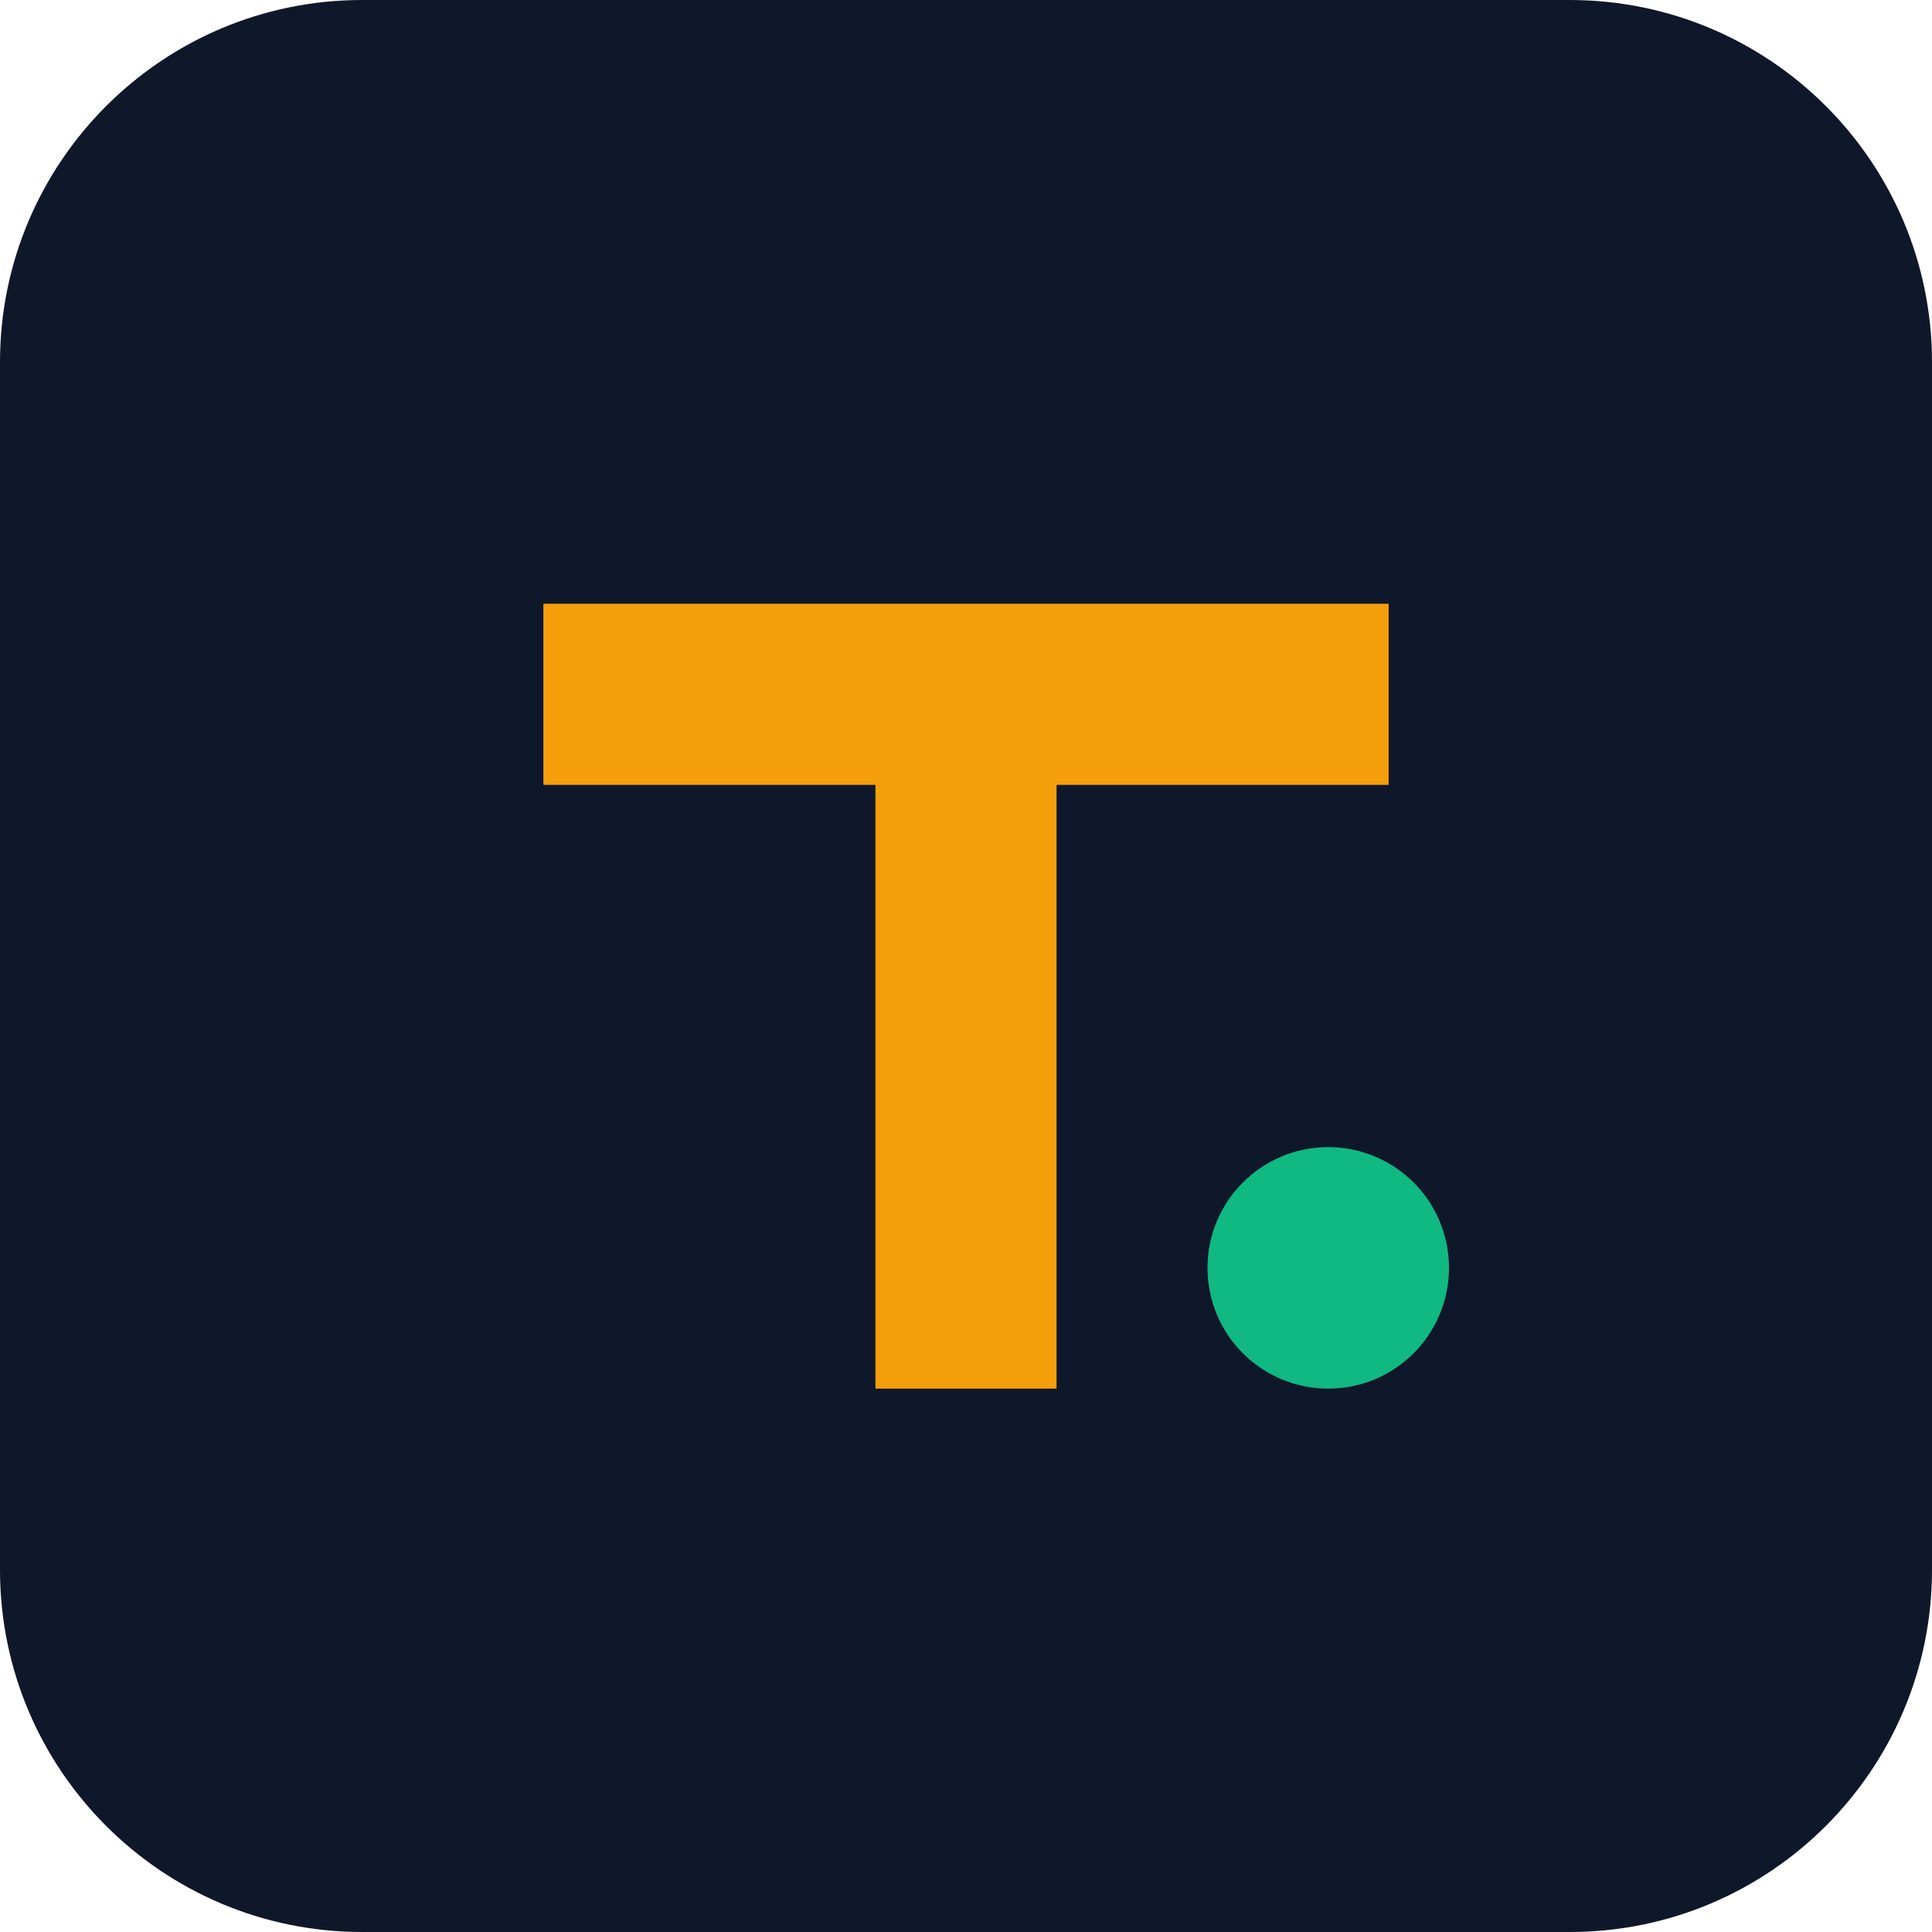
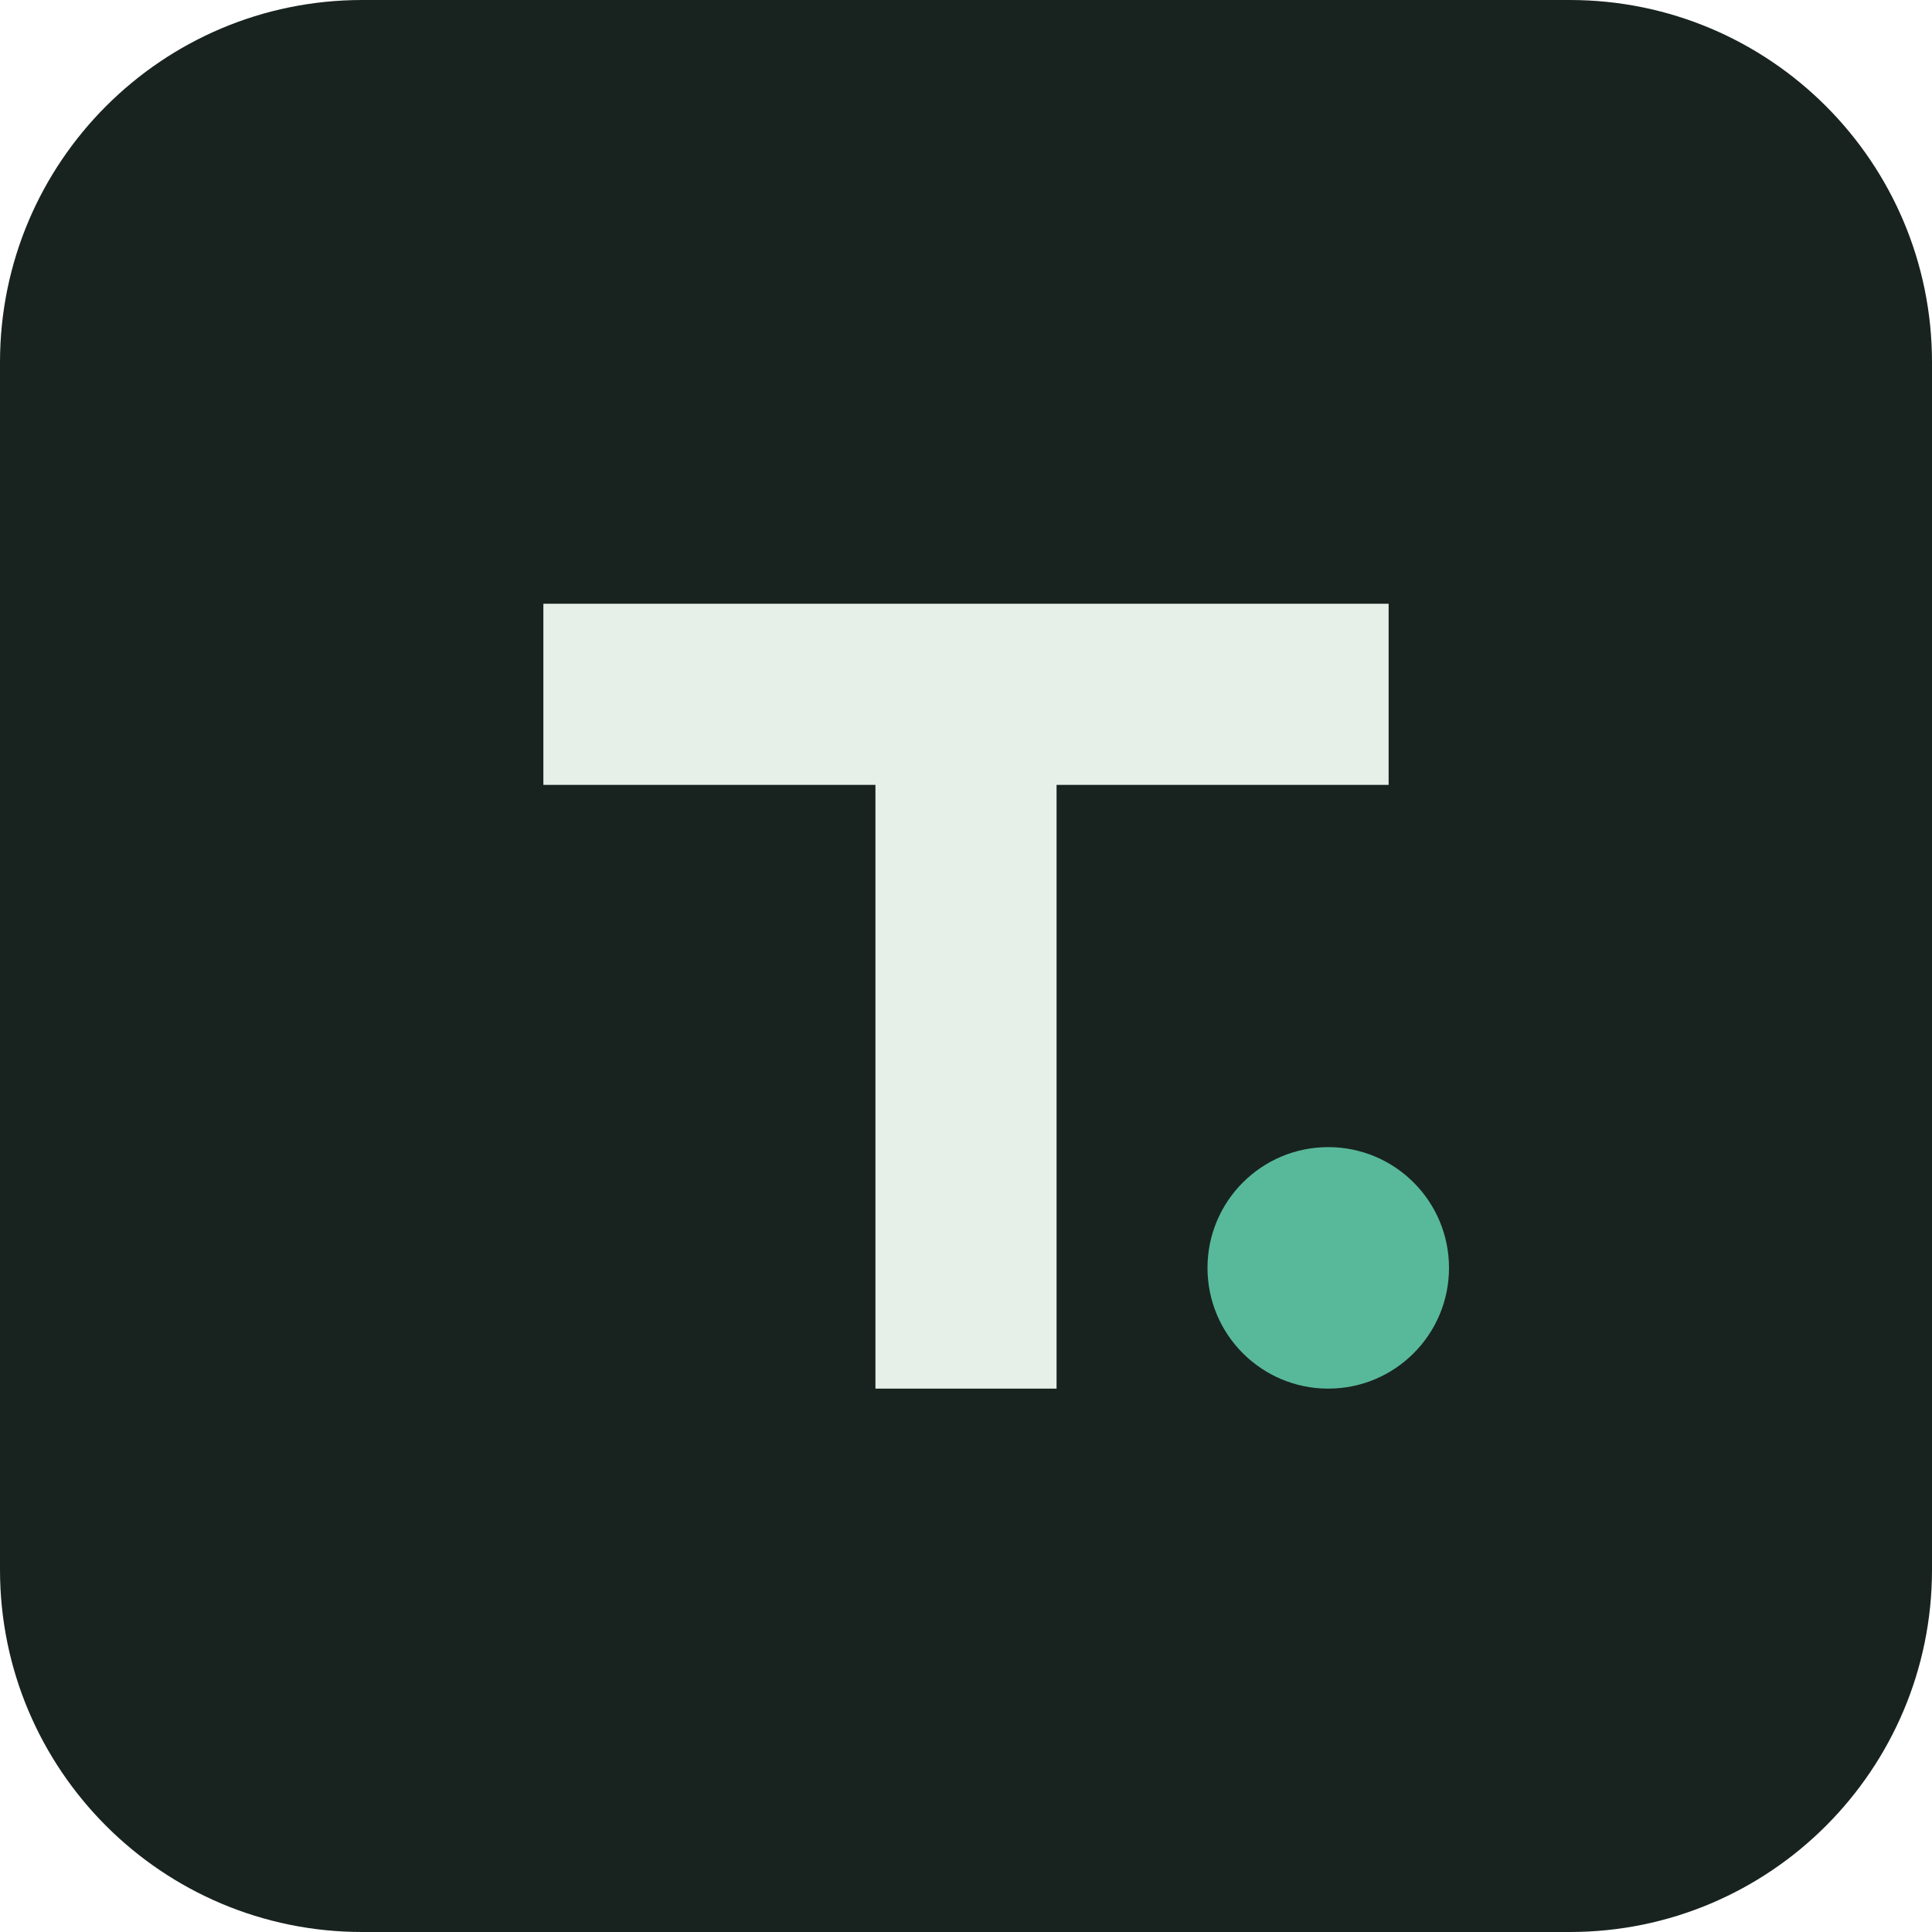
<svg xmlns="http://www.w3.org/2000/svg" viewBox="0 0 512 512" fill="none">
-   <rect width="512" height="512" rx="96" fill="#0F172A" />
-   <path d="M144 160H368V208H280V368H232V208H144V160Z" fill="#F59E0B" />
-   <circle cx="352" cy="336" r="32" fill="#10B981" />
+   <rect width="512" height="512" rx="96" fill="#18231F" />
+   <path d="M144 160H368V208H280V368H232V208H144V160Z" fill="#E6F0E9" />
+   <circle cx="352" cy="336" r="32" fill="#58B99A" />
</svg>
